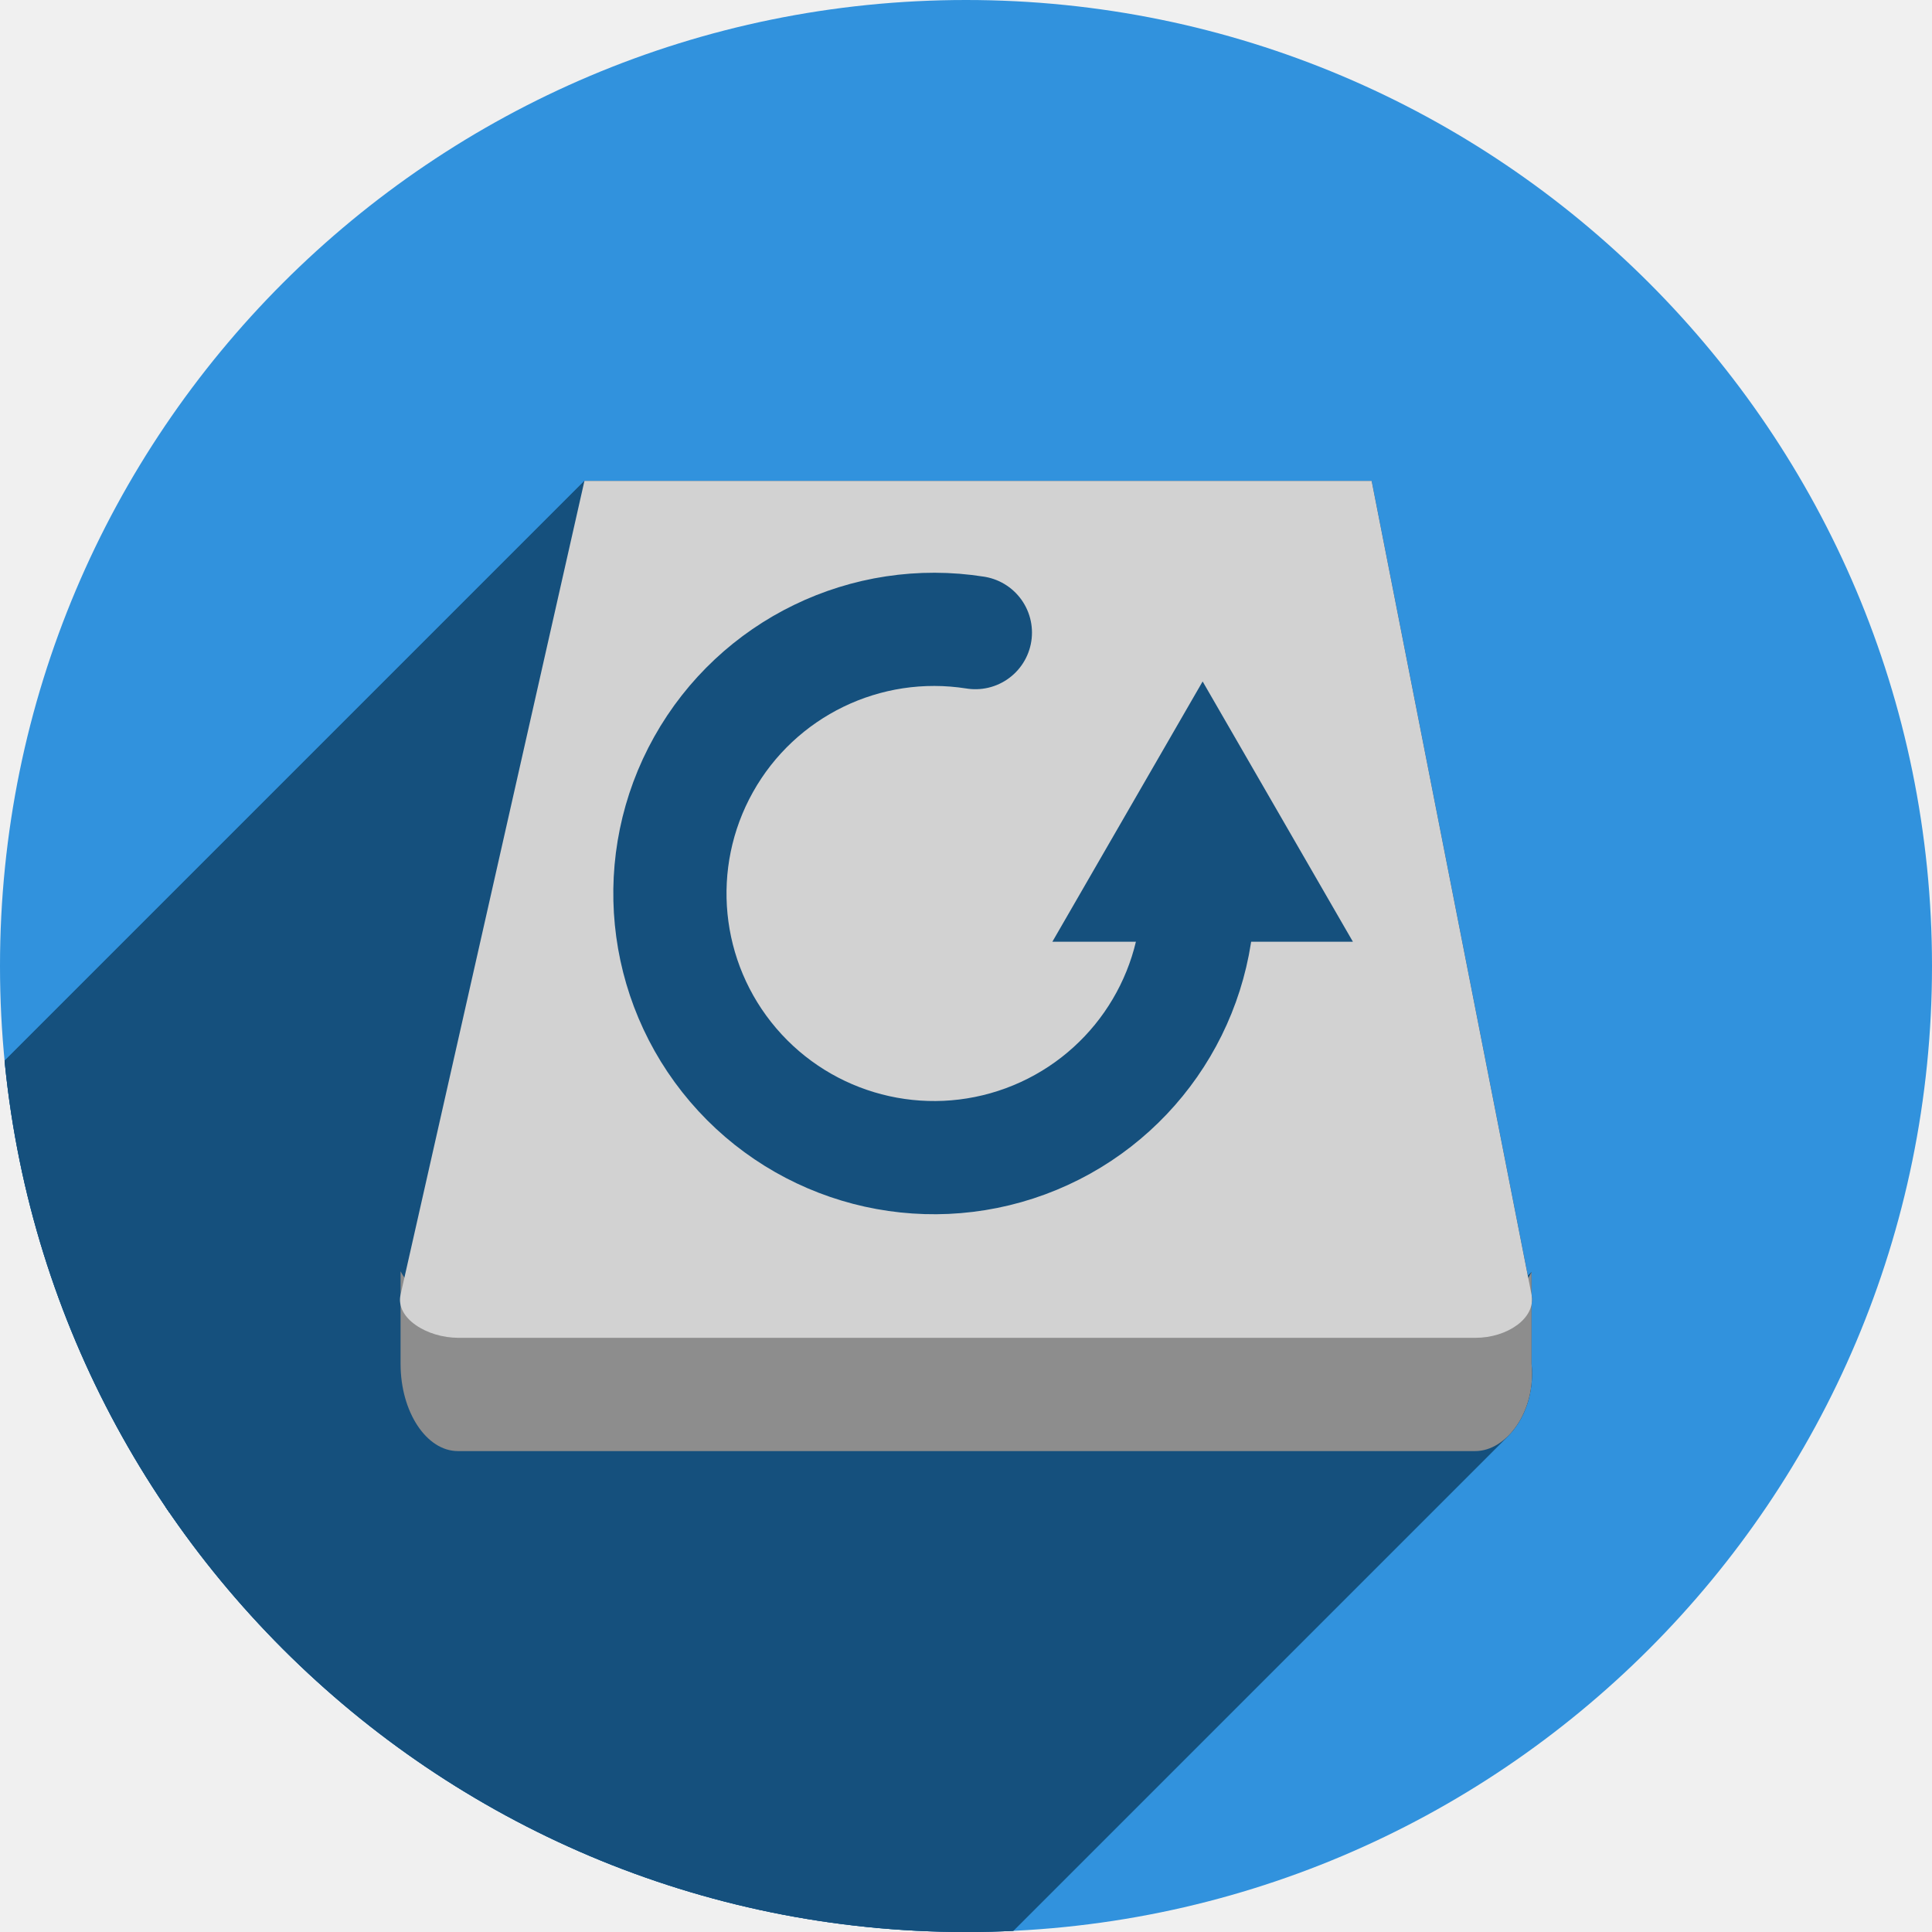
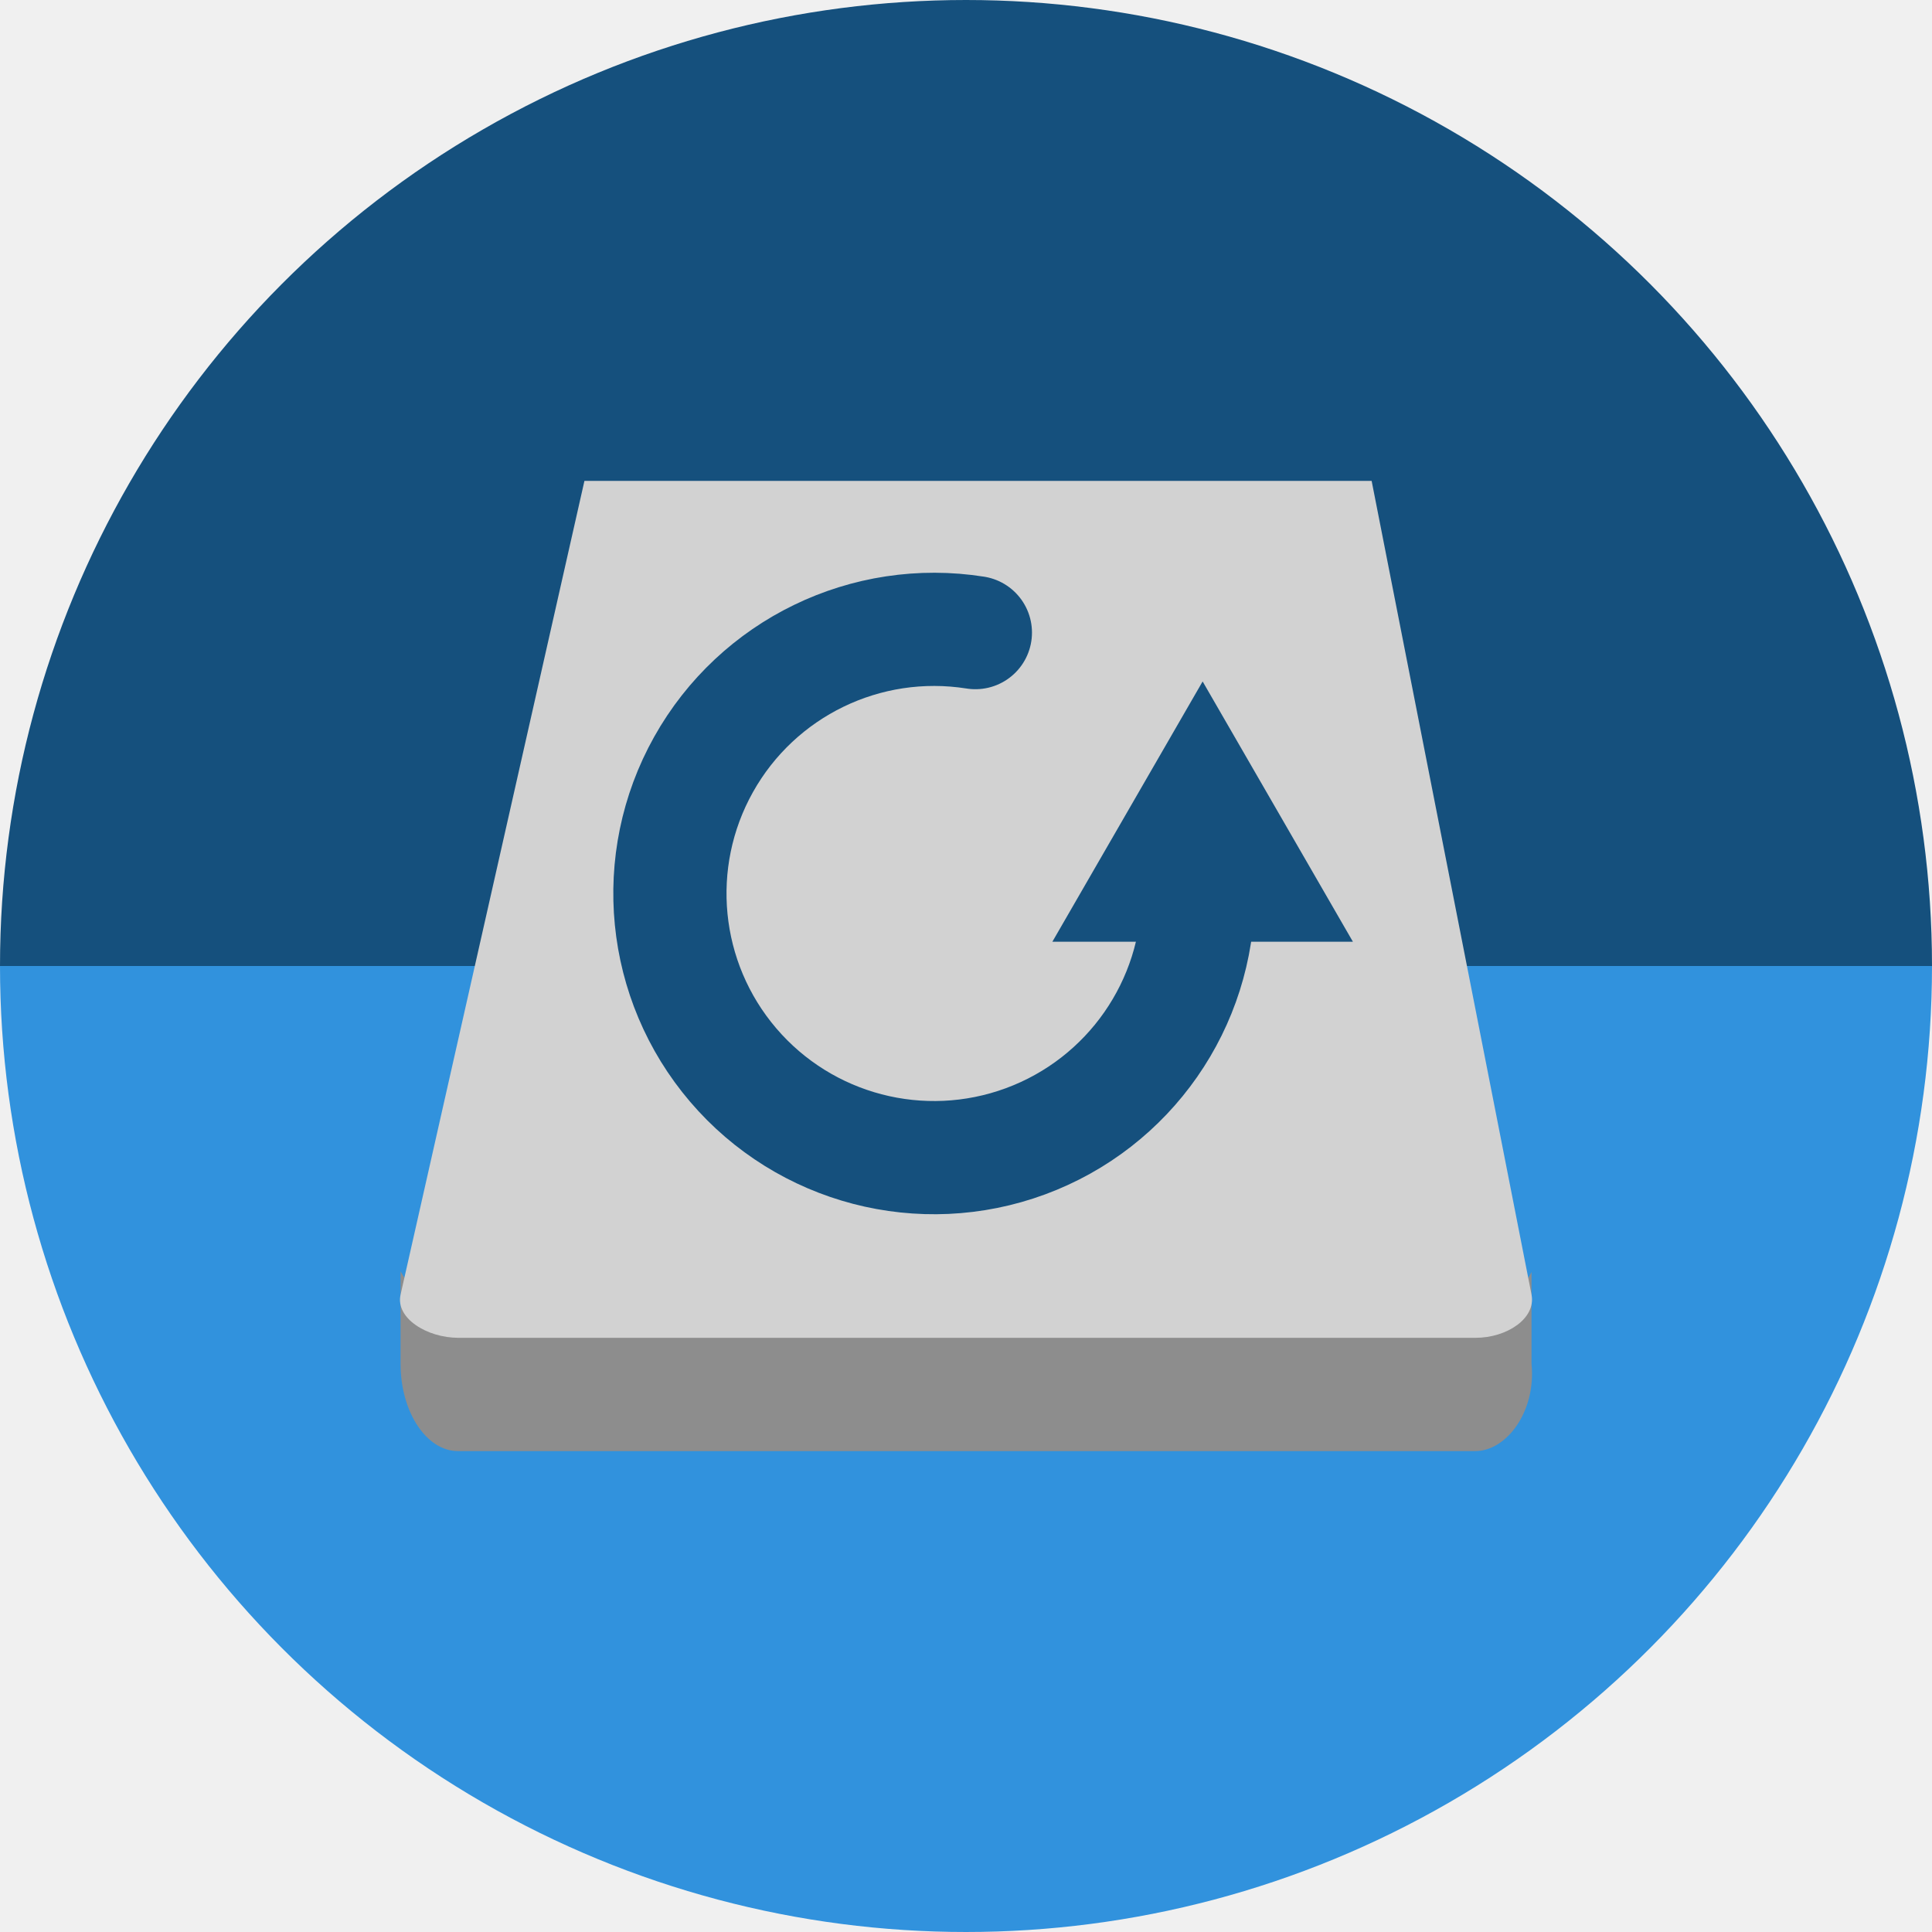
- <svg xmlns="http://www.w3.org/2000/svg" width="256" height="256" viewBox="0 0 256 256" id="svg2" version="1.1">
+ <svg xmlns="http://www.w3.org/2000/svg" version="1.1" id="svg2" viewBox="0 0 256 256" height="256" width="256">
  <defs id="defs4">
-     <marker orient="auto" refY="0.0" refX="0.0" id="EmptyTriangleOutM" style="overflow:visible">
-       <path id="path4387" d="M 5.77,0.0 L -2.88,5.0 L -2.88,-5.0 L 5.77,0.0 z " style="fill-rule:evenodd;fill:#ffffff;stroke:#000000;stroke-width:1pt;stroke-opacity:1" transform="scale(0.4) translate(-4.5,0)" />
+     <marker style="overflow:visible" id="EmptyTriangleOutM" refX="0.0" refY="0.0" orient="auto">
+       <path transform="scale(0.4) translate(-4.5,0)" style="fill-rule:evenodd;fill:#ffffff;stroke:#000000;stroke-width:1pt;stroke-opacity:1" d="M 5.77,0.0 L -2.88,5.0 L -2.88,-5.0 L 5.77,0.0 z " id="path4387" />
    </marker>
-     <marker orient="auto" refY="0.0" refX="0.0" id="EmptyDiamondSstart" style="overflow:visible">
-       <path id="path4345" d="M 0,-7.071 L -7.071,0 L 0,7.071 L 7.071,0 L 0,-7.071 z " style="fill-rule:evenodd;fill:#ffffff;stroke:#000000;stroke-width:1pt;stroke-opacity:1" transform="scale(0.2) translate(6,0)" />
+     <marker style="overflow:visible" id="EmptyDiamondSstart" refX="0.0" refY="0.0" orient="auto">
+       <path transform="scale(0.2) translate(6,0)" style="fill-rule:evenodd;fill:#ffffff;stroke:#000000;stroke-width:1pt;stroke-opacity:1" d="M 0,-7.071 L -7.071,0 L 0,7.071 L 7.071,0 L 0,-7.071 z " id="path4345" />
    </marker>
-     <marker orient="auto" refY="0.0" refX="0.0" id="Arrow1Lend" style="overflow:visible;">
-       <path id="path4227" d="M 0.0,0.0 L 5.0,-5.0 L -12.5,0.0 L 5.0,5.0 L 0.0,0.0 z " style="fill-rule:evenodd;stroke:#000000;stroke-width:1pt;stroke-opacity:1;fill:#000000;fill-opacity:1" transform="scale(0.8) rotate(180) translate(12.5,0)" />
+     <marker style="overflow:visible;" id="Arrow1Lend" refX="0.0" refY="0.0" orient="auto">
+       <path transform="scale(0.8) rotate(180) translate(12.5,0)" style="fill-rule:evenodd;stroke:#000000;stroke-width:1pt;stroke-opacity:1;fill:#000000;fill-opacity:1" d="M 0.0,0.0 L 5.0,-5.0 L -12.5,0.0 L 5.0,5.0 L 0.0,0.0 z " id="path4227" />
    </marker>
-     <clipPath clipPathUnits="userSpaceOnUse" id="clipPath5002">
+     <clipPath id="clipPath5002" clipPathUnits="userSpaceOnUse">
      <g id="g5004">
-         <path transform="translate(0,796.3622)" id="path5006" d="M 88.118,249.435 C 46.103,235.291 14.771,201.687 4.134,159.361 1.338,148.236 0.923,144.163 0.926,127.889 0.928,117.472 1.134,112.014 1.658,108.541 4.465,89.913 12.177,70.638 23.043,55.086 c 3.959,-5.666 8.345,-10.931 9.102,-10.926 0.328,0.002 10.489,18.31 22.579,40.683 12.09,22.373 22.375,41.335 22.854,42.136 0.479,0.802 0.925,2.441 0.99,3.643 0.343,6.316 2.524,14.21 5.642,20.423 2.954,5.887 5.065,8.733 10.435,14.067 6.714,6.67 12.889,10.286 21.732,12.729 3.166,0.874 5.105,1.05 11.575,1.05 8.826,0 12.602,-0.762 19.264,-3.887 2.046,-0.96 3.937,-1.665 4.202,-1.568 0.265,0.097 -11.056,17.665 -25.157,39.038 l -25.639,38.861 -3.094,0.112 c -2.555,0.093 -4.195,-0.258 -9.409,-2.014 z" style="fill:#0f9d58;fill-opacity:1;stroke:none;stroke-width:4.858;stroke-linejoin:round;stroke-miterlimit:4;stroke-dasharray:none;stroke-opacity:1" />
-         <path id="path5008" d="m 112.36,1051.517 c -10.001,-1.45 -12.156,-1.82 -12.532,-2.156 -0.249,-0.222 1.738,-3.748 4.55,-8.072 7.166,-11.021 49.772,-74.648 50.259,-75.055 3.575,-2.992 8.635,-8.041 10.575,-10.554 3.362,-4.353 7.558,-12.914 9.065,-18.494 6.193,-22.925 -2.593,-47.152 -21.7,-59.837 l -2.961,-1.966 17.025,0.296 c 9.364,0.163 31.17,0.434 48.459,0.603 l 31.435,0.307 1.546,4.189 c 2.246,6.086 4.678,15.095 5.935,21.982 1.525,8.36 1.925,28.859 0.739,37.828 -3.08,23.278 -12.813,45.72 -27.802,64.106 -20.476,25.117 -51.46,42.197 -84.146,46.389 -5.312,0.681 -26.646,0.986 -30.446,0.436 z" style="fill:#f4b400;fill-opacity:1;stroke:none;stroke-width:4.858;stroke-linejoin:round;stroke-miterlimit:4;stroke-dasharray:none;stroke-opacity:1" />
-         <path transform="translate(0,796.3622)" id="path5010" d="M 67.99,108.873 C 41.284,59.576 33.29,45.149 32.234,44.345 31.651,43.901 32.811,42.55 38.696,36.815 53.436,22.45 68.809,13.041 87.839,6.736 101.687,2.148 112.582,0.437 127.951,0.437 c 21.31,0 37.805,3.81 56.835,13.126 25.294,12.383 46.194,33.579 58.52,59.346 1.611,3.369 2.93,6.372 2.93,6.675 0,0.56 -10.549,0.495 -71.165,-0.437 l -24.288,-0.374 -3.931,-1.764 c -6.757,-3.033 -10.646,-3.84 -18.658,-3.868 -5.03,-0.018 -7.979,0.208 -10.316,0.788 -14.508,3.604 -26.283,12.948 -33.292,26.419 -3.585,6.891 -5.247,13.082 -6.332,23.583 l -0.337,3.267 -9.927,-18.326 z" style="fill:#db4437;fill-opacity:1;stroke:none;stroke-width:10;stroke-linejoin:round;stroke-miterlimit:4;stroke-dasharray:none;stroke-opacity:1" />
+         <path style="fill:#0f9d58;fill-opacity:1;stroke:none;stroke-width:4.858;stroke-linejoin:round;stroke-miterlimit:4;stroke-dasharray:none;stroke-opacity:1" d="M 88.118,249.435 C 46.103,235.291 14.771,201.687 4.134,159.361 1.338,148.236 0.923,144.163 0.926,127.889 0.928,117.472 1.134,112.014 1.658,108.541 4.465,89.913 12.177,70.638 23.043,55.086 c 3.959,-5.666 8.345,-10.931 9.102,-10.926 0.328,0.002 10.489,18.31 22.579,40.683 12.09,22.373 22.375,41.335 22.854,42.136 0.479,0.802 0.925,2.441 0.99,3.643 0.343,6.316 2.524,14.21 5.642,20.423 2.954,5.887 5.065,8.733 10.435,14.067 6.714,6.67 12.889,10.286 21.732,12.729 3.166,0.874 5.105,1.05 11.575,1.05 8.826,0 12.602,-0.762 19.264,-3.887 2.046,-0.96 3.937,-1.665 4.202,-1.568 0.265,0.097 -11.056,17.665 -25.157,39.038 l -25.639,38.861 -3.094,0.112 c -2.555,0.093 -4.195,-0.258 -9.409,-2.014 z" id="path5006" transform="translate(0,796.3622)" />
+         <path style="fill:#f4b400;fill-opacity:1;stroke:none;stroke-width:4.858;stroke-linejoin:round;stroke-miterlimit:4;stroke-dasharray:none;stroke-opacity:1" d="m 112.36,1051.517 c -10.001,-1.45 -12.156,-1.82 -12.532,-2.156 -0.249,-0.222 1.738,-3.748 4.55,-8.072 7.166,-11.021 49.772,-74.648 50.259,-75.055 3.575,-2.992 8.635,-8.041 10.575,-10.554 3.362,-4.353 7.558,-12.914 9.065,-18.494 6.193,-22.925 -2.593,-47.152 -21.7,-59.837 l -2.961,-1.966 17.025,0.296 c 9.364,0.163 31.17,0.434 48.459,0.603 l 31.435,0.307 1.546,4.189 c 2.246,6.086 4.678,15.095 5.935,21.982 1.525,8.36 1.925,28.859 0.739,37.828 -3.08,23.278 -12.813,45.72 -27.802,64.106 -20.476,25.117 -51.46,42.197 -84.146,46.389 -5.312,0.681 -26.646,0.986 -30.446,0.436 z" id="path5008" />
+         <path style="fill:#db4437;fill-opacity:1;stroke:none;stroke-width:10;stroke-linejoin:round;stroke-miterlimit:4;stroke-dasharray:none;stroke-opacity:1" d="M 67.99,108.873 C 41.284,59.576 33.29,45.149 32.234,44.345 31.651,43.901 32.811,42.55 38.696,36.815 53.436,22.45 68.809,13.041 87.839,6.736 101.687,2.148 112.582,0.437 127.951,0.437 c 21.31,0 37.805,3.81 56.835,13.126 25.294,12.383 46.194,33.579 58.52,59.346 1.611,3.369 2.93,6.372 2.93,6.675 0,0.56 -10.549,0.495 -71.165,-0.437 l -24.288,-0.374 -3.931,-1.764 c -6.757,-3.033 -10.646,-3.84 -18.658,-3.868 -5.03,-0.018 -7.979,0.208 -10.316,0.788 -14.508,3.604 -26.283,12.948 -33.292,26.419 -3.585,6.891 -5.247,13.082 -6.332,23.583 l -0.337,3.267 -9.927,-18.326 z" id="path5010" transform="translate(0,796.3622)" />
      </g>
    </clipPath>
-     <clipPath id="clipPath4271" clipPathUnits="userSpaceOnUse">
-       <circle r="128" cy="128" cx="128" id="circle4273" style="fill:#292929;fill-opacity:0.26;stroke:none;stroke-width:10;stroke-linejoin:round;stroke-miterlimit:4;stroke-dasharray:none;stroke-opacity:0.259" />
+     <clipPath clipPathUnits="userSpaceOnUse" id="clipPath4271">
+       <circle style="fill:#292929;fill-opacity:0.26;stroke:none;stroke-width:10;stroke-linejoin:round;stroke-miterlimit:4;stroke-dasharray:none;stroke-opacity:0.259" id="circle4273" cx="128" cy="128" r="128" />
    </clipPath>
-     <clipPath clipPathUnits="userSpaceOnUse" id="clipPath4363">
-       <circle r="128" cy="924.362" cx="128" id="circle4365" style="fill:#4285f4;fill-opacity:1;stroke:none;stroke-width:10;stroke-linejoin:round;stroke-miterlimit:4;stroke-dasharray:none;stroke-opacity:0.259" />
+     <clipPath id="clipPath4363" clipPathUnits="userSpaceOnUse">
+       <circle style="fill:#4285f4;fill-opacity:1;stroke:none;stroke-width:10;stroke-linejoin:round;stroke-miterlimit:4;stroke-dasharray:none;stroke-opacity:0.259" id="circle4365" cx="128" cy="924.362" r="128" />
    </clipPath>
-     <clipPath id="clipPath4452" clipPathUnits="userSpaceOnUse">
-       <circle r="128" cy="924.362" cx="128" id="circle4454" style="fill:#4285f4;fill-opacity:1;stroke:none;stroke-width:10;stroke-linejoin:round;stroke-miterlimit:4;stroke-dasharray:none;stroke-opacity:0.259" />
+     <clipPath clipPathUnits="userSpaceOnUse" id="clipPath4452">
+       <circle style="fill:#4285f4;fill-opacity:1;stroke:none;stroke-width:10;stroke-linejoin:round;stroke-miterlimit:4;stroke-dasharray:none;stroke-opacity:0.259" id="circle4454" cx="128" cy="924.362" r="128" />
    </clipPath>
-     <clipPath id="clipPath4980" clipPathUnits="userSpaceOnUse">
-       <path style="opacity:0.91;fill:#38bae1;fill-opacity:1;stroke:none;stroke-width:0;stroke-linecap:round;stroke-linejoin:round;stroke-miterlimit:4;stroke-dasharray:none;stroke-opacity:1;filter:url(#filter4298)" d="m 10.421,864.272 42.535,-0.091 21.267,-0.046 c 7.245,-0.015 14.491,-0.03 21.736,-0.046 8.395,-10.588 10.292,-15.477 14.085,-17.717 3.793,-2.24 9.482,-1.832 25.46,-1.827 23.366,-0.007 109.606,-0.678 109.606,-0.678 l -0.088,12.152 -0.088,12.152 -0.088,12.152 -0.088,12.152 -0.088,12.152 -0.088,12.152 -0.088,12.152 -0.088,12.152 -0.088,12.152 -0.088,12.152 -0.088,12.152 -0.088,12.152 -0.088,12.152 -0.088,12.152 c 0,0 0.594,8.159 -0.088,12.152 -0.582,3.408 -0.78,7.518 -3.37,9.807 -2.831,2.503 -7.334,1.952 -11.093,2.344 -4.766,0.498 -14.375,0 -14.375,0 l -14.375,0 -14.375,0 -14.375,0 -14.375,0 -14.375,0 -14.375,0 -14.375,0 -14.375,0 -14.375,0 c 0,0 -9.583,0 -14.375,0 -4.792,0 -9.583,0 -14.375,0 -4.792,0 -9.501,0.094 -14.375,0 -4.874,-0.093 -10.854,0.062 -15.031,-0.571 -4.177,-0.633 -7.7,-0.558 -9.968,-2.711 -2.269,-2.154 -2.216,-4.499 -2.972,-7.595 -0.756,-3.095 -0.957,-7.246 -1.189,-10.877 -0.232,-3.631 -0.137,-7.251 -0.205,-10.877 -0.068,-3.626 -0.137,-7.251 -0.205,-10.877 -0.068,-3.626 -0.137,-7.251 -0.205,-10.877 -0.068,-3.626 -0.137,-7.251 -0.205,-10.877 -0.068,-3.626 -0.205,-10.877 -0.205,-10.877 L 12.062,951.284 11.857,940.408 11.652,929.531 11.447,918.655 11.242,907.778 11.037,896.902 10.832,886.025 10.627,875.148 Z" id="path4982" transform="matrix(1.011004,0,0,0.8709223,-1.405919,107.8962)" />
+     <clipPath clipPathUnits="userSpaceOnUse" id="clipPath4980">
+       <path transform="matrix(1.011004,0,0,0.8709223,-1.405919,107.8962)" id="path4982" d="m 10.421,864.272 42.535,-0.091 21.267,-0.046 c 7.245,-0.015 14.491,-0.03 21.736,-0.046 8.395,-10.588 10.292,-15.477 14.085,-17.717 3.793,-2.24 9.482,-1.832 25.46,-1.827 23.366,-0.007 109.606,-0.678 109.606,-0.678 l -0.088,12.152 -0.088,12.152 -0.088,12.152 -0.088,12.152 -0.088,12.152 -0.088,12.152 -0.088,12.152 -0.088,12.152 -0.088,12.152 -0.088,12.152 -0.088,12.152 -0.088,12.152 -0.088,12.152 -0.088,12.152 c 0,0 0.594,8.159 -0.088,12.152 -0.582,3.408 -0.78,7.518 -3.37,9.807 -2.831,2.503 -7.334,1.952 -11.093,2.344 -4.766,0.498 -14.375,0 -14.375,0 l -14.375,0 -14.375,0 -14.375,0 -14.375,0 -14.375,0 -14.375,0 -14.375,0 -14.375,0 -14.375,0 c 0,0 -9.583,0 -14.375,0 -4.792,0 -9.583,0 -14.375,0 -4.792,0 -9.501,0.094 -14.375,0 -4.874,-0.093 -10.854,0.062 -15.031,-0.571 -4.177,-0.633 -7.7,-0.558 -9.968,-2.711 -2.269,-2.154 -2.216,-4.499 -2.972,-7.595 -0.756,-3.095 -0.957,-7.246 -1.189,-10.877 -0.232,-3.631 -0.137,-7.251 -0.205,-10.877 -0.068,-3.626 -0.137,-7.251 -0.205,-10.877 -0.068,-3.626 -0.137,-7.251 -0.205,-10.877 -0.068,-3.626 -0.137,-7.251 -0.205,-10.877 -0.068,-3.626 -0.205,-10.877 -0.205,-10.877 L 12.062,951.284 11.857,940.408 11.652,929.531 11.447,918.655 11.242,907.778 11.037,896.902 10.832,886.025 10.627,875.148 Z" style="opacity:0.91;fill:#38bae1;fill-opacity:1;stroke:none;stroke-width:0;stroke-linecap:round;stroke-linejoin:round;stroke-miterlimit:4;stroke-dasharray:none;stroke-opacity:1;filter:url(#filter4298)" />
    </clipPath>
-     <filter style="color-interpolation-filters:sRGB" id="filter4298">
-       <feFlood flood-opacity="0.498" flood-color="rgb(0,0,0)" result="flood" id="feFlood4300" />
-       <feComposite in="flood" in2="SourceGraphic" operator="in" result="composite1" id="feComposite4302" />
-       <feGaussianBlur in="composite1" stdDeviation="1.6" result="blur" id="feGaussianBlur4304" />
-       <feOffset dx="-2.77556e-17" dy="-7.7" result="offset" id="feOffset4306" />
-       <feComposite in="SourceGraphic" in2="offset" operator="over" result="composite2" id="feComposite4308" />
+     <filter id="filter4298" style="color-interpolation-filters:sRGB">
+       <feFlood id="feFlood4300" result="flood" flood-color="rgb(0,0,0)" flood-opacity="0.498" />
+       <feComposite id="feComposite4302" result="composite1" operator="in" in2="SourceGraphic" in="flood" />
+       <feGaussianBlur id="feGaussianBlur4304" result="blur" stdDeviation="1.6" in="composite1" />
+       <feOffset id="feOffset4306" result="offset" dy="-7.7" dx="-2.77556e-17" />
+       <feComposite id="feComposite4308" result="composite2" operator="over" in2="offset" in="SourceGraphic" />
    </filter>
-     <clipPath clipPathUnits="userSpaceOnUse" id="clipPath6010">
-       <circle r="128" cy="921.468" cx="125.309" id="circle6012" style="fill:#0f9d58;fill-opacity:1;stroke:none;stroke-width:10;stroke-linejoin:round;stroke-miterlimit:4;stroke-dasharray:none;stroke-opacity:0.259" />
+     <clipPath id="clipPath6010" clipPathUnits="userSpaceOnUse">
+       <circle style="fill:#0f9d58;fill-opacity:1;stroke:none;stroke-width:10;stroke-linejoin:round;stroke-miterlimit:4;stroke-dasharray:none;stroke-opacity:0.259" id="circle6012" cx="125.309" cy="921.468" r="128" />
    </clipPath>
-     <clipPath clipPathUnits="userSpaceOnUse" id="clipPath6287">
-       <ellipse cy="917.043" cx="124.936" id="circle6289" style="fill:#0f9d58;fill-opacity:1;stroke:none;stroke-width:10;stroke-linejoin:round;stroke-miterlimit:4;stroke-dasharray:none;stroke-opacity:0.259" rx="243.778" ry="280.345" />
+     <clipPath id="clipPath6287" clipPathUnits="userSpaceOnUse">
+       <ellipse ry="280.345" rx="243.778" style="fill:#0f9d58;fill-opacity:1;stroke:none;stroke-width:10;stroke-linejoin:round;stroke-miterlimit:4;stroke-dasharray:none;stroke-opacity:0.259" id="circle6289" cx="124.936" cy="917.043" />
    </clipPath>
-     <clipPath id="clipPath4376" clipPathUnits="userSpaceOnUse">
-       <ellipse ry="228.684" rx="198.855" cy="905.033" cx="125.536" id="circle4378" style="fill:#aae3c7;fill-opacity:1;stroke:none;stroke-width:10;stroke-linejoin:round;stroke-miterlimit:4;stroke-dasharray:none;stroke-opacity:0.259" />
+     <clipPath clipPathUnits="userSpaceOnUse" id="clipPath4376">
+       <ellipse style="fill:#aae3c7;fill-opacity:1;stroke:none;stroke-width:10;stroke-linejoin:round;stroke-miterlimit:4;stroke-dasharray:none;stroke-opacity:0.259" id="circle4378" cx="125.536" cy="905.033" rx="198.855" ry="228.684" />
    </clipPath>
-     <clipPath id="clipPath5279" clipPathUnits="userSpaceOnUse">
-       <circle r="128" cy="984.827" cx="191.19" id="circle5281" style="fill:#f4b400;fill-opacity:1;stroke:none;stroke-width:10;stroke-linejoin:round;stroke-miterlimit:4;stroke-dasharray:none;stroke-opacity:0.259" />
+     <clipPath clipPathUnits="userSpaceOnUse" id="clipPath5279">
+       <circle style="fill:#f4b400;fill-opacity:1;stroke:none;stroke-width:10;stroke-linejoin:round;stroke-miterlimit:4;stroke-dasharray:none;stroke-opacity:0.259" id="circle5281" cx="191.19" cy="984.827" r="128" />
    </clipPath>
-     <clipPath clipPathUnits="userSpaceOnUse" id="clipPath4206">
-       <circle r="128" cy="924.362" cx="128" id="circle4208" style="fill:#f4b400;fill-opacity:1;stroke:none;stroke-width:10;stroke-linejoin:round;stroke-miterlimit:4;stroke-dasharray:none;stroke-opacity:0.259" />
+     <clipPath id="clipPath4206" clipPathUnits="userSpaceOnUse">
+       <circle style="fill:#f4b400;fill-opacity:1;stroke:none;stroke-width:10;stroke-linejoin:round;stroke-miterlimit:4;stroke-dasharray:none;stroke-opacity:0.259" id="circle4208" cx="128" cy="924.362" r="128" />
    </clipPath>
-     <clipPath clipPathUnits="userSpaceOnUse" id="clipPath4228">
-       <circle r="128" cy="924.362" cx="128" id="circle4230" style="fill:#f4b400;fill-opacity:1;stroke:none;stroke-width:10;stroke-linejoin:round;stroke-miterlimit:4;stroke-dasharray:none;stroke-opacity:0.259" />
+     <clipPath id="clipPath4228" clipPathUnits="userSpaceOnUse">
+       <circle style="fill:#f4b400;fill-opacity:1;stroke:none;stroke-width:10;stroke-linejoin:round;stroke-miterlimit:4;stroke-dasharray:none;stroke-opacity:0.259" id="circle4230" cx="128" cy="924.362" r="128" />
    </clipPath>
-     <clipPath clipPathUnits="userSpaceOnUse" id="clipPath4359">
-       <circle r="128" cy="930.171" cx="101.19" id="circle4361" style="fill:#f4b400;fill-opacity:1;stroke:none;stroke-width:10;stroke-linejoin:round;stroke-miterlimit:4;stroke-dasharray:none;stroke-opacity:0.259" />
+     <clipPath id="clipPath4359" clipPathUnits="userSpaceOnUse">
+       <circle style="fill:#f4b400;fill-opacity:1;stroke:none;stroke-width:10;stroke-linejoin:round;stroke-miterlimit:4;stroke-dasharray:none;stroke-opacity:0.259" id="circle4361" cx="101.19" cy="930.171" r="128" />
    </clipPath>
-     <clipPath id="clipPath5177" clipPathUnits="userSpaceOnUse">
-       <circle r="128" cy="916.844" cx="129.175" id="circle5179" style="fill:#ff7900;fill-opacity:1;stroke:none;stroke-width:10;stroke-linejoin:round;stroke-miterlimit:4;stroke-dasharray:none;stroke-opacity:0.259" />
+     <clipPath clipPathUnits="userSpaceOnUse" id="clipPath5177">
+       <circle style="fill:#ff7900;fill-opacity:1;stroke:none;stroke-width:10;stroke-linejoin:round;stroke-miterlimit:4;stroke-dasharray:none;stroke-opacity:0.259" id="circle5179" cx="129.175" cy="916.844" r="128" />
    </clipPath>
-     <clipPath clipPathUnits="userSpaceOnUse" id="clipPath4451">
-       <circle r="107.504" cy="906.425" cx="126.645" id="circle4453" style="fill:#ff7900;fill-opacity:1;stroke:none;stroke-width:10;stroke-linejoin:round;stroke-miterlimit:4;stroke-dasharray:none;stroke-opacity:0.259" />
+     <clipPath id="clipPath4451" clipPathUnits="userSpaceOnUse">
+       <circle style="fill:#ff7900;fill-opacity:1;stroke:none;stroke-width:10;stroke-linejoin:round;stroke-miterlimit:4;stroke-dasharray:none;stroke-opacity:0.259" id="circle4453" cx="126.645" cy="906.425" r="107.504" />
    </clipPath>
-     <clipPath id="clipPath4246" clipPathUnits="userSpaceOnUse">
-       <circle r="85.46" cy="941.981" cx="150.398" id="circle4248" style="fill:#0f9d58;fill-opacity:1;stroke:none;stroke-width:10;stroke-linejoin:round;stroke-miterlimit:4;stroke-dasharray:none;stroke-opacity:0.259" />
+     <clipPath clipPathUnits="userSpaceOnUse" id="clipPath4246">
+       <circle style="fill:#0f9d58;fill-opacity:1;stroke:none;stroke-width:10;stroke-linejoin:round;stroke-miterlimit:4;stroke-dasharray:none;stroke-opacity:0.259" id="circle4248" cx="150.398" cy="941.981" r="85.46" />
    </clipPath>
-     <clipPath clipPathUnits="userSpaceOnUse" id="clipPath4679">
-       <circle r="128" cy="924.362" cx="128" id="circle4681" style="fill:#68bdff;fill-opacity:1;stroke:none;stroke-width:10;stroke-linejoin:round;stroke-miterlimit:4;stroke-dasharray:none;stroke-opacity:0.259" />
+     <clipPath id="clipPath4679" clipPathUnits="userSpaceOnUse">
+       <circle style="fill:#68bdff;fill-opacity:1;stroke:none;stroke-width:10;stroke-linejoin:round;stroke-miterlimit:4;stroke-dasharray:none;stroke-opacity:0.259" id="circle4681" cx="128" cy="924.362" r="128" />
    </clipPath>
-     <clipPath clipPathUnits="userSpaceOnUse" id="clipPath4685">
-       <circle r="128" cy="924.362" cx="134" id="circle4687" style="fill:#68bdff;fill-opacity:1;stroke:none;stroke-width:10;stroke-linejoin:round;stroke-miterlimit:4;stroke-dasharray:none;stroke-opacity:0.259" />
+     <clipPath id="clipPath4685" clipPathUnits="userSpaceOnUse">
+       <circle style="fill:#68bdff;fill-opacity:1;stroke:none;stroke-width:10;stroke-linejoin:round;stroke-miterlimit:4;stroke-dasharray:none;stroke-opacity:0.259" id="circle4687" cx="134" cy="924.362" r="128" />
    </clipPath>
-     <clipPath clipPathUnits="userSpaceOnUse" id="clipPath4777">
-       <circle r="128" cy="917.897" cx="128" id="circle4779" style="fill:#68bdff;fill-opacity:1;stroke:none;stroke-width:10;stroke-linejoin:round;stroke-miterlimit:4;stroke-dasharray:none;stroke-opacity:0.259" />
+     <clipPath id="clipPath4777" clipPathUnits="userSpaceOnUse">
+       <circle style="fill:#68bdff;fill-opacity:1;stroke:none;stroke-width:10;stroke-linejoin:round;stroke-miterlimit:4;stroke-dasharray:none;stroke-opacity:0.259" id="circle4779" cx="128" cy="917.897" r="128" />
    </clipPath>
  </defs>
-   <g transform="translate(0,-796.3622)" id="layer1">
-     <path id="path4913" d="M 154.474,968.81 101.04,1048.476 0.486,1048.962 0,842.024 l 33.032,-2.429 45.176,83.552 21.374,35.461 26.717,13.116 z" style="fill:none;fill-rule:evenodd;stroke:none;stroke-width:1px;stroke-linecap:butt;stroke-linejoin:miter;stroke-opacity:1" />
-     <circle style="fill:#3192dd;fill-opacity:1;stroke:none;stroke-width:10;stroke-linejoin:round;stroke-miterlimit:4;stroke-dasharray:none;stroke-opacity:0.259" id="path4152" cx="128" cy="924.362" r="128" />
-     <g id="g4587" transform="translate(2.5296502e-6,6.464975)" clip-path="url(#clipPath4777)" style="fill:#15507d;fill-opacity:1">
-       <g id="g4659" transform="translate(-2.5296502e-6,789.8972)" style="fill:#15507d;fill-opacity:1">
-         <g id="g4661" style="fill:#15507d;fill-opacity:1;stroke:none;stroke-width:23;stroke-linecap:round;stroke-linejoin:round;stroke-miterlimit:4;stroke-dasharray:none;stroke-opacity:1">
-           <path id="path4663" d="M77.439 63.723L53.592 169.275L-158.54 381.407L-134.693 275.855Z" style="fill:#15507d;fill-opacity:1" />
-           <path id="path4665" d="M53.592 169.275C53.405 169.006 53.222 168.734 53.078 168.459L-159.054 380.591C-158.91 380.866 -158.727 381.138 -158.54 381.407Z" style="fill:#15507d;fill-opacity:1" />
-           <path id="path4667" d="M53.078 168.459L53.078 171.545L-159.054 383.677L-159.054 380.591Z" style="fill:#15507d;fill-opacity:1" />
-           <path id="path4669" d="M53.078 171.545C52.975 172.001 52.987 172.444 53.078 172.871L-159.054 385.003C-159.145 384.576 -159.157 384.133 -159.054 383.677Z" style="fill:#15507d;fill-opacity:1" />
-           <path id="path4671" d="M53.078 172.871L53.078 180.715L-159.054 392.847L-159.054 385.003Z" style="fill:#15507d;fill-opacity:1" />
-           <path id="path4673" d="M53.078 180.715C53.078 187.12 56.527 192.277 60.676 192.277L-151.456 404.409C-155.605 404.409 -159.054 399.252 -159.054 392.847Z" style="fill:#15507d;fill-opacity:1" />
-           <path id="path4675" d="M60.676 192.277L195.475 192.277L-16.657 404.409L-151.456 404.409Z" style="fill:#15507d;fill-opacity:1" />
-           <path id="path4677" d="M195.475 192.277C197.043 192.277 198.581 191.53 199.853 190.258L-12.279 402.39C-13.551 403.662 -15.089 404.409 -16.657 404.409Z" style="fill:#15507d;fill-opacity:1" />
-           <path id="path4679" d="M199.853 190.258C201.946 188.165 203.32 184.654 202.936 180.715L-9.196 392.847C-8.812 396.786 -10.187 400.297 -12.279 402.39Z" style="fill:#15507d;fill-opacity:1" />
-           <path id="path4681" d="M202.936 180.715L202.936 172.814L-9.196 384.946L-9.196 392.847Z" style="fill:#15507d;fill-opacity:1" />
-           <path id="path4683" d="M202.936 172.814C203.012 172.405 203.021 171.981 202.936 171.545L-9.196 383.677C-9.111 384.113 -9.12 384.537 -9.196 384.946Z" style="fill:#15507d;fill-opacity:1" />
-           <path id="path4685" d="M202.936 171.545L202.936 168.551L-9.196 380.683L-9.196 383.677Z" style="fill:#15507d;fill-opacity:1" />
-           <path id="path4687" d="M202.936 168.551C202.811 168.809 202.652 169.055 202.496 169.303L-9.636 381.435C-9.48 381.187 -9.321 380.941 -9.196 380.683Z" style="fill:#15507d;fill-opacity:1" />
-           <path id="path4689" d="M202.496 169.303L181.75 63.723L-30.382 275.855L-9.636 381.435Z" style="fill:#15507d;fill-opacity:1" />
-           <path id="path4691" d="M181.75 63.723L77.439 63.723L-134.693 275.855L-30.382 275.855Z" style="fill:#15507d;fill-opacity:1" />
-         </g>
-         <path id="path4589" transform="" d="M 77.439 63.723 L 53.592 169.275 C 53.405 169.006 53.222 168.734 53.078 168.459 L 53.078 171.545 C 52.975 172.001 52.987 172.444 53.078 172.871 L 53.078 180.715 C 53.078 187.12 56.527 192.277 60.676 192.277 L 195.475 192.277 C 199.623 192.277 203.554 187.049 202.936 180.715 L 202.936 172.814 C 203.012 172.405 203.021 171.981 202.936 171.545 L 202.936 168.551 C 202.811 168.809 202.652 169.055 202.496 169.303 L 181.75 63.723 L 77.439 63.723 z " style="fill:#15507d;fill-opacity:1;stroke:none;stroke-width:23;stroke-linecap:round;stroke-linejoin:round;stroke-miterlimit:4;stroke-dasharray:none;stroke-opacity:1" />
-       </g>
+   <g id="layer1" transform="translate(0,-796.3622)">
+     <path transform="scale(1,-1)" style="fill:#15507d;fill-opacity:1;stroke:none;stroke-width:10;stroke-linejoin:round;stroke-miterlimit:4;stroke-dasharray:none;stroke-opacity:0.259" id="path934" d="m 256,-924.362 a 128,128 0 0 1 -64,110.851 128,128 0 0 1 -128,0 A 128,128 0 0 1 0,-924.362" />
+     <path style="fill:none;fill-rule:evenodd;stroke:none;stroke-width:1px;stroke-linecap:butt;stroke-linejoin:miter;stroke-opacity:1" d="M 154.474,968.81 101.04,1048.476 0.486,1048.962 0,842.024 l 33.032,-2.429 45.176,83.552 21.374,35.461 26.717,13.116 z" id="path4913" />
+     <path d="m 256,924.362 a 128,128 0 0 1 -64,110.851 128,128 0 0 1 -128,0 A 128,128 0 0 1 0,924.362" id="path4152" style="fill:#3192dd;fill-opacity:1;stroke:none;stroke-width:10;stroke-linejoin:round;stroke-miterlimit:4;stroke-dasharray:none;stroke-opacity:0.259" />
+     <g id="g4275" transform="translate(2.5296502e-6,6.464975)">
+       <path style="fill:#8d8d8d;fill-opacity:1;stroke:none;stroke-width:23;stroke-linecap:round;stroke-linejoin:round;stroke-miterlimit:4;stroke-dasharray:none;stroke-opacity:1" d="m 202.935,958.447 c -1.4,2.91 -4.952,5.227 -7.46,5.227 l -134.8,0 c -2.416,0 -6.17,-2.584 -7.598,-5.319 l 0,12.256 c 0,6.405 3.449,11.563 7.598,11.563 l 134.8,0 c 4.149,0 8.078,-5.229 7.46,-11.563 z" id="path4268" />
+       <path id="path4270" d="m 181.75,853.62 21.185,107.822 c 0.616,3.135 -3.252,5.722 -7.401,5.722 l -134.8,0 c -4.149,0 -8.362,-2.598 -7.657,-5.722 L 77.44,853.62 Z" style="fill:#d2d2d2;fill-opacity:1;stroke:none;stroke-width:23;stroke-linecap:round;stroke-linejoin:round;stroke-miterlimit:4;stroke-dasharray:none;stroke-opacity:1" />
    </g>
-     <g transform="translate(2.5296502e-6,6.464975)" id="g4275">
-       <path id="path4268" d="m 202.935,958.447 c -1.4,2.91 -4.952,5.227 -7.46,5.227 l -134.8,0 c -2.416,0 -6.17,-2.584 -7.598,-5.319 l 0,12.256 c 0,6.405 3.449,11.563 7.598,11.563 l 134.8,0 c 4.149,0 8.078,-5.229 7.46,-11.563 z" style="fill:#8d8d8d;fill-opacity:1;stroke:none;stroke-width:23;stroke-linecap:round;stroke-linejoin:round;stroke-miterlimit:4;stroke-dasharray:none;stroke-opacity:1" />
-       <path style="fill:#d2d2d2;fill-opacity:1;stroke:none;stroke-width:23;stroke-linecap:round;stroke-linejoin:round;stroke-miterlimit:4;stroke-dasharray:none;stroke-opacity:1" d="m 181.75,853.62 21.185,107.822 c 0.616,3.135 -3.252,5.722 -7.401,5.722 l -134.8,0 c -4.149,0 -8.362,-2.598 -7.657,-5.722 L 77.44,853.62 Z" id="path4270" />
-     </g>
-     <g id="g4581" transform="translate(2.5296502e-6,6.464975)" />
+     <g transform="translate(2.5296502e-6,6.464975)" id="g4581" />
    <g id="g4584">
-       <path style="opacity:1;fill:none;fill-opacity:1;stroke:#15507d;stroke-width:15;stroke-linecap:round;stroke-linejoin:miter;stroke-miterlimit:4;stroke-dasharray:none;stroke-opacity:1" d="M 158.766,914.755 A 35,35 0 0 1 135.88,947.591 35,35 0 0 1 97.152,937.485 35,35 0 0 1 93.229,897.653 35,35 0 0 1 129.242,880.186" id="path4570" />
-       <path id="path4572" d="m 159.355,898.155 -4.978,8.623 -4.978,8.623 9.957,0 9.957,0 -4.978,-8.623 z" style="opacity:1;fill:none;fill-opacity:1;stroke:#15507d;stroke-width:11.497;stroke-linecap:round;stroke-linejoin:miter;stroke-miterlimit:4;stroke-dasharray:none;stroke-opacity:1" />
+       <path id="path4570" d="M 158.766,914.755 A 35,35 0 0 1 135.88,947.591 35,35 0 0 1 97.152,937.485 35,35 0 0 1 93.229,897.653 35,35 0 0 1 129.242,880.186" style="opacity:1;fill:none;fill-opacity:1;stroke:#15507d;stroke-width:15;stroke-linecap:round;stroke-linejoin:miter;stroke-miterlimit:4;stroke-dasharray:none;stroke-opacity:1" />
+       <path style="opacity:1;fill:none;fill-opacity:1;stroke:#15507d;stroke-width:11.497;stroke-linecap:round;stroke-linejoin:miter;stroke-miterlimit:4;stroke-dasharray:none;stroke-opacity:1" d="m 159.355,898.155 -4.978,8.623 -4.978,8.623 9.957,0 9.957,0 -4.978,-8.623 z" id="path4572" />
    </g>
  </g>
</svg>
